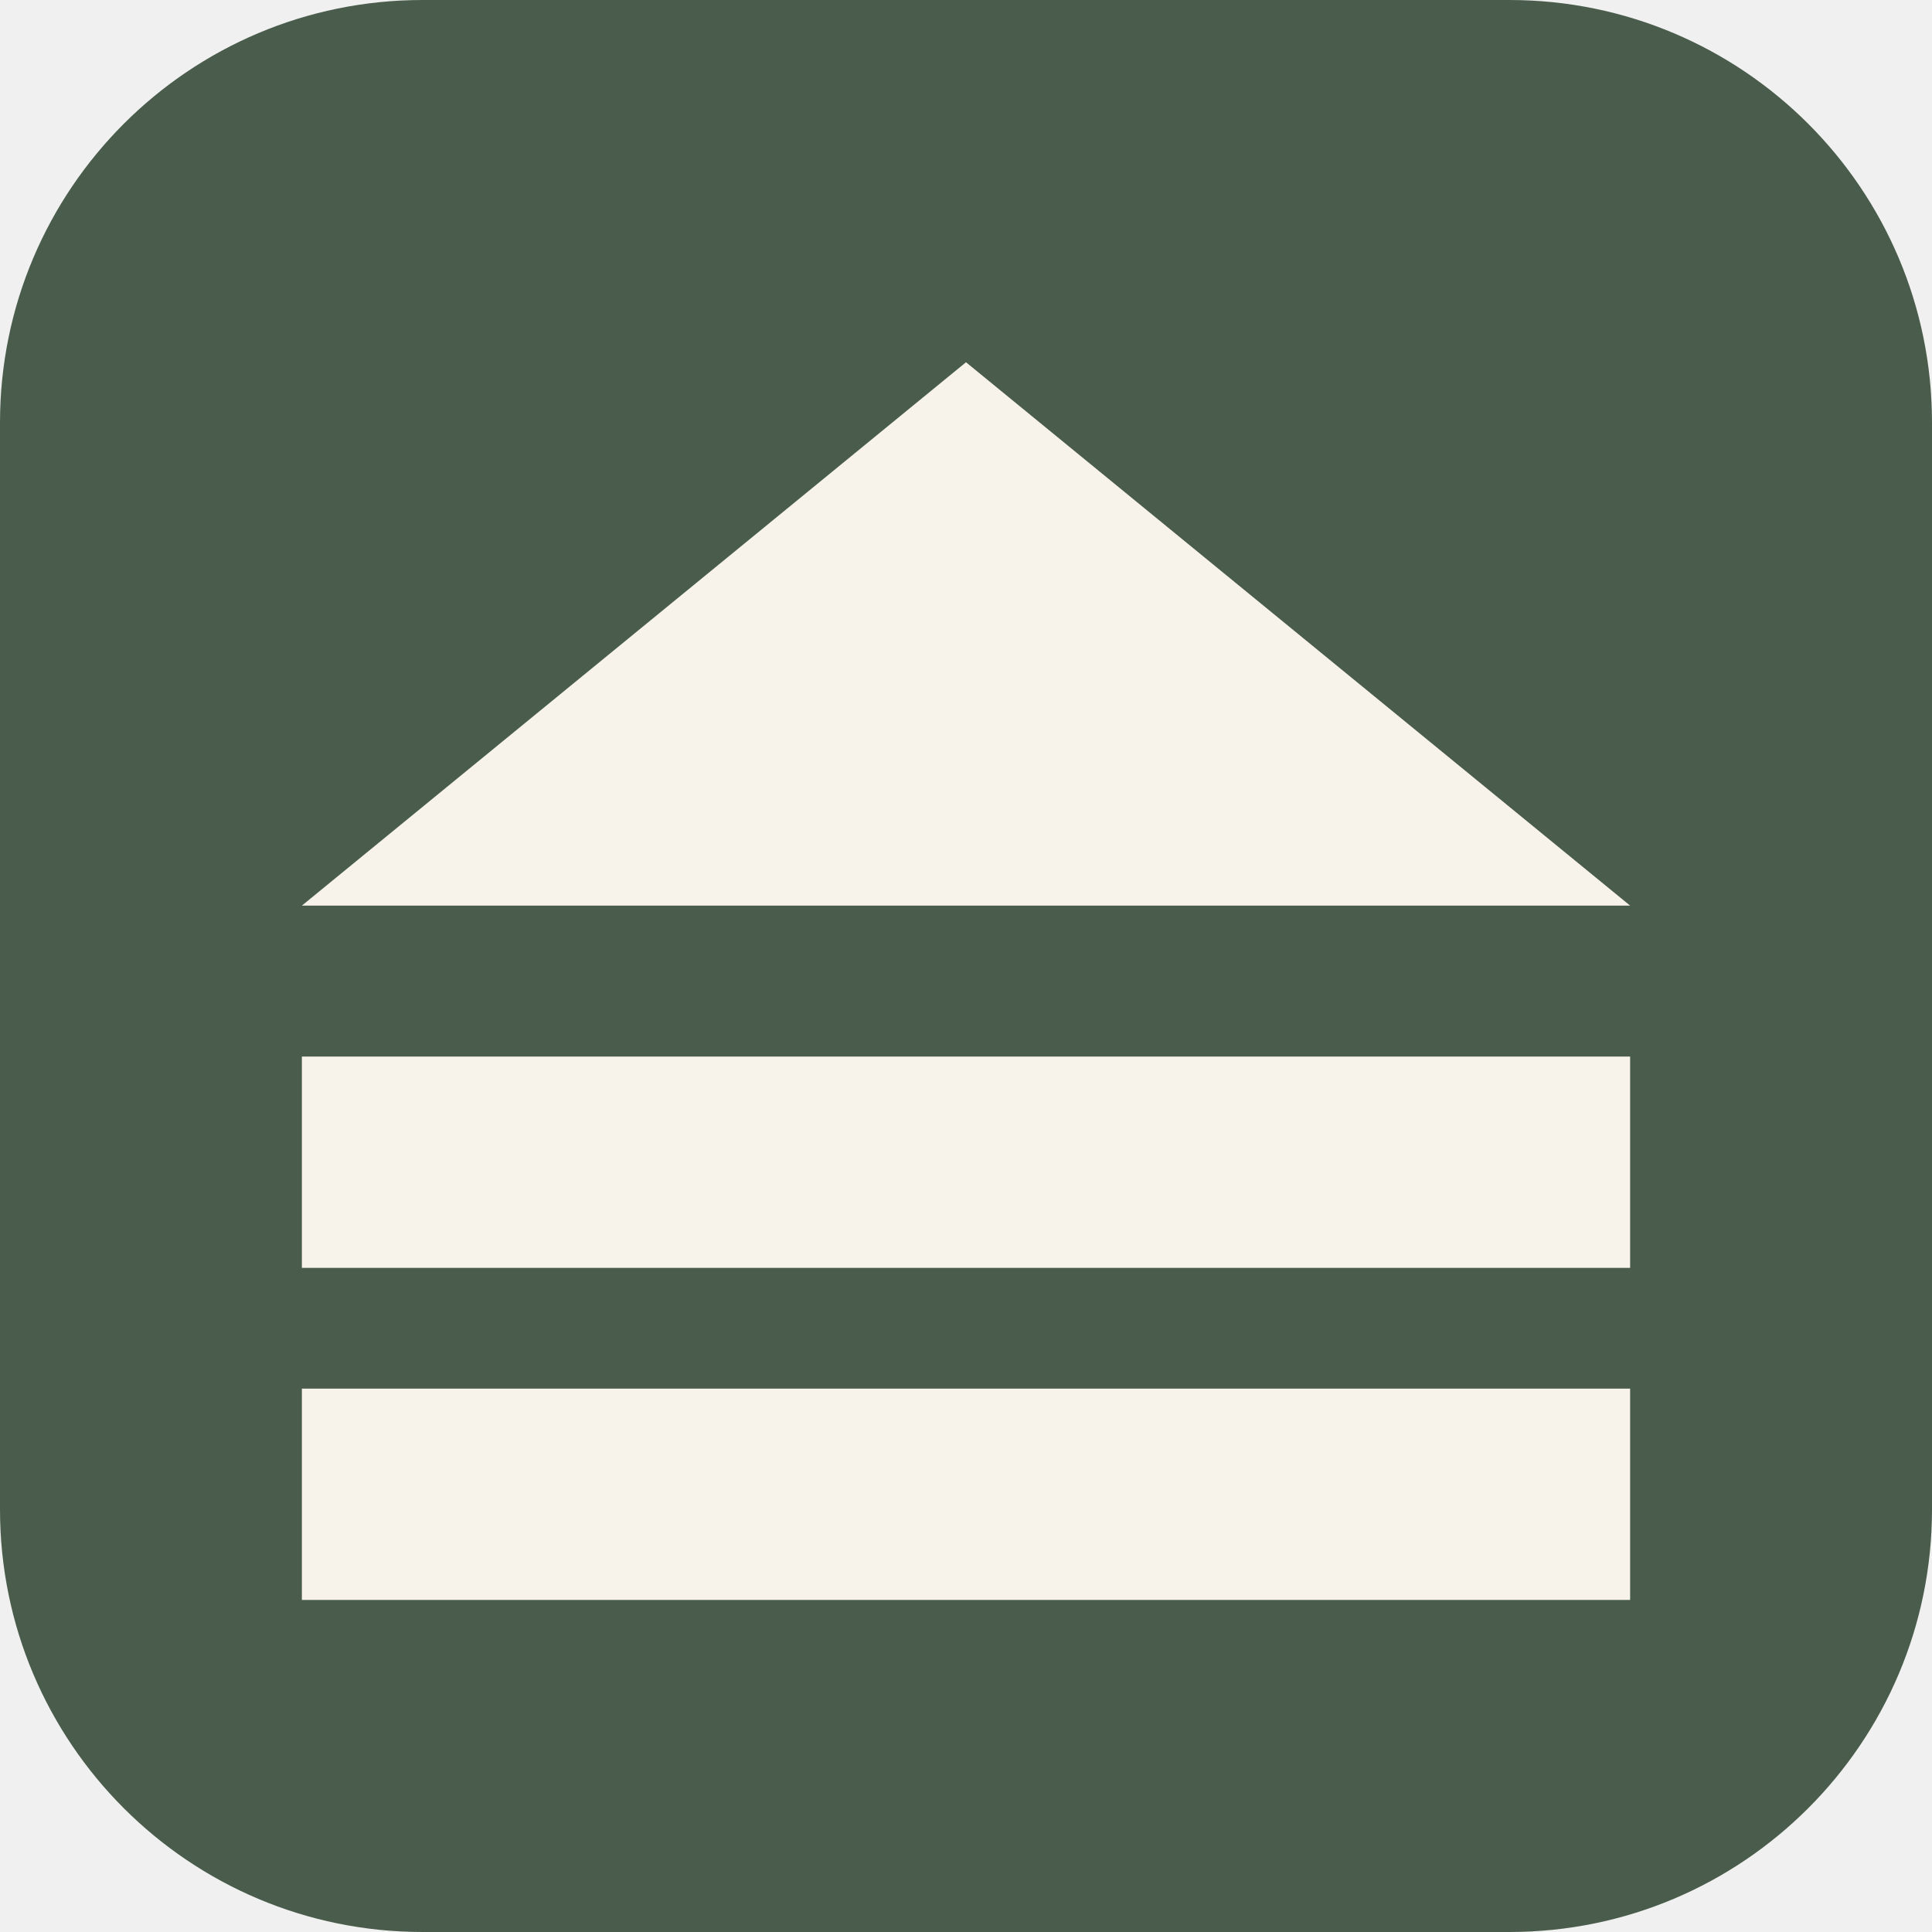
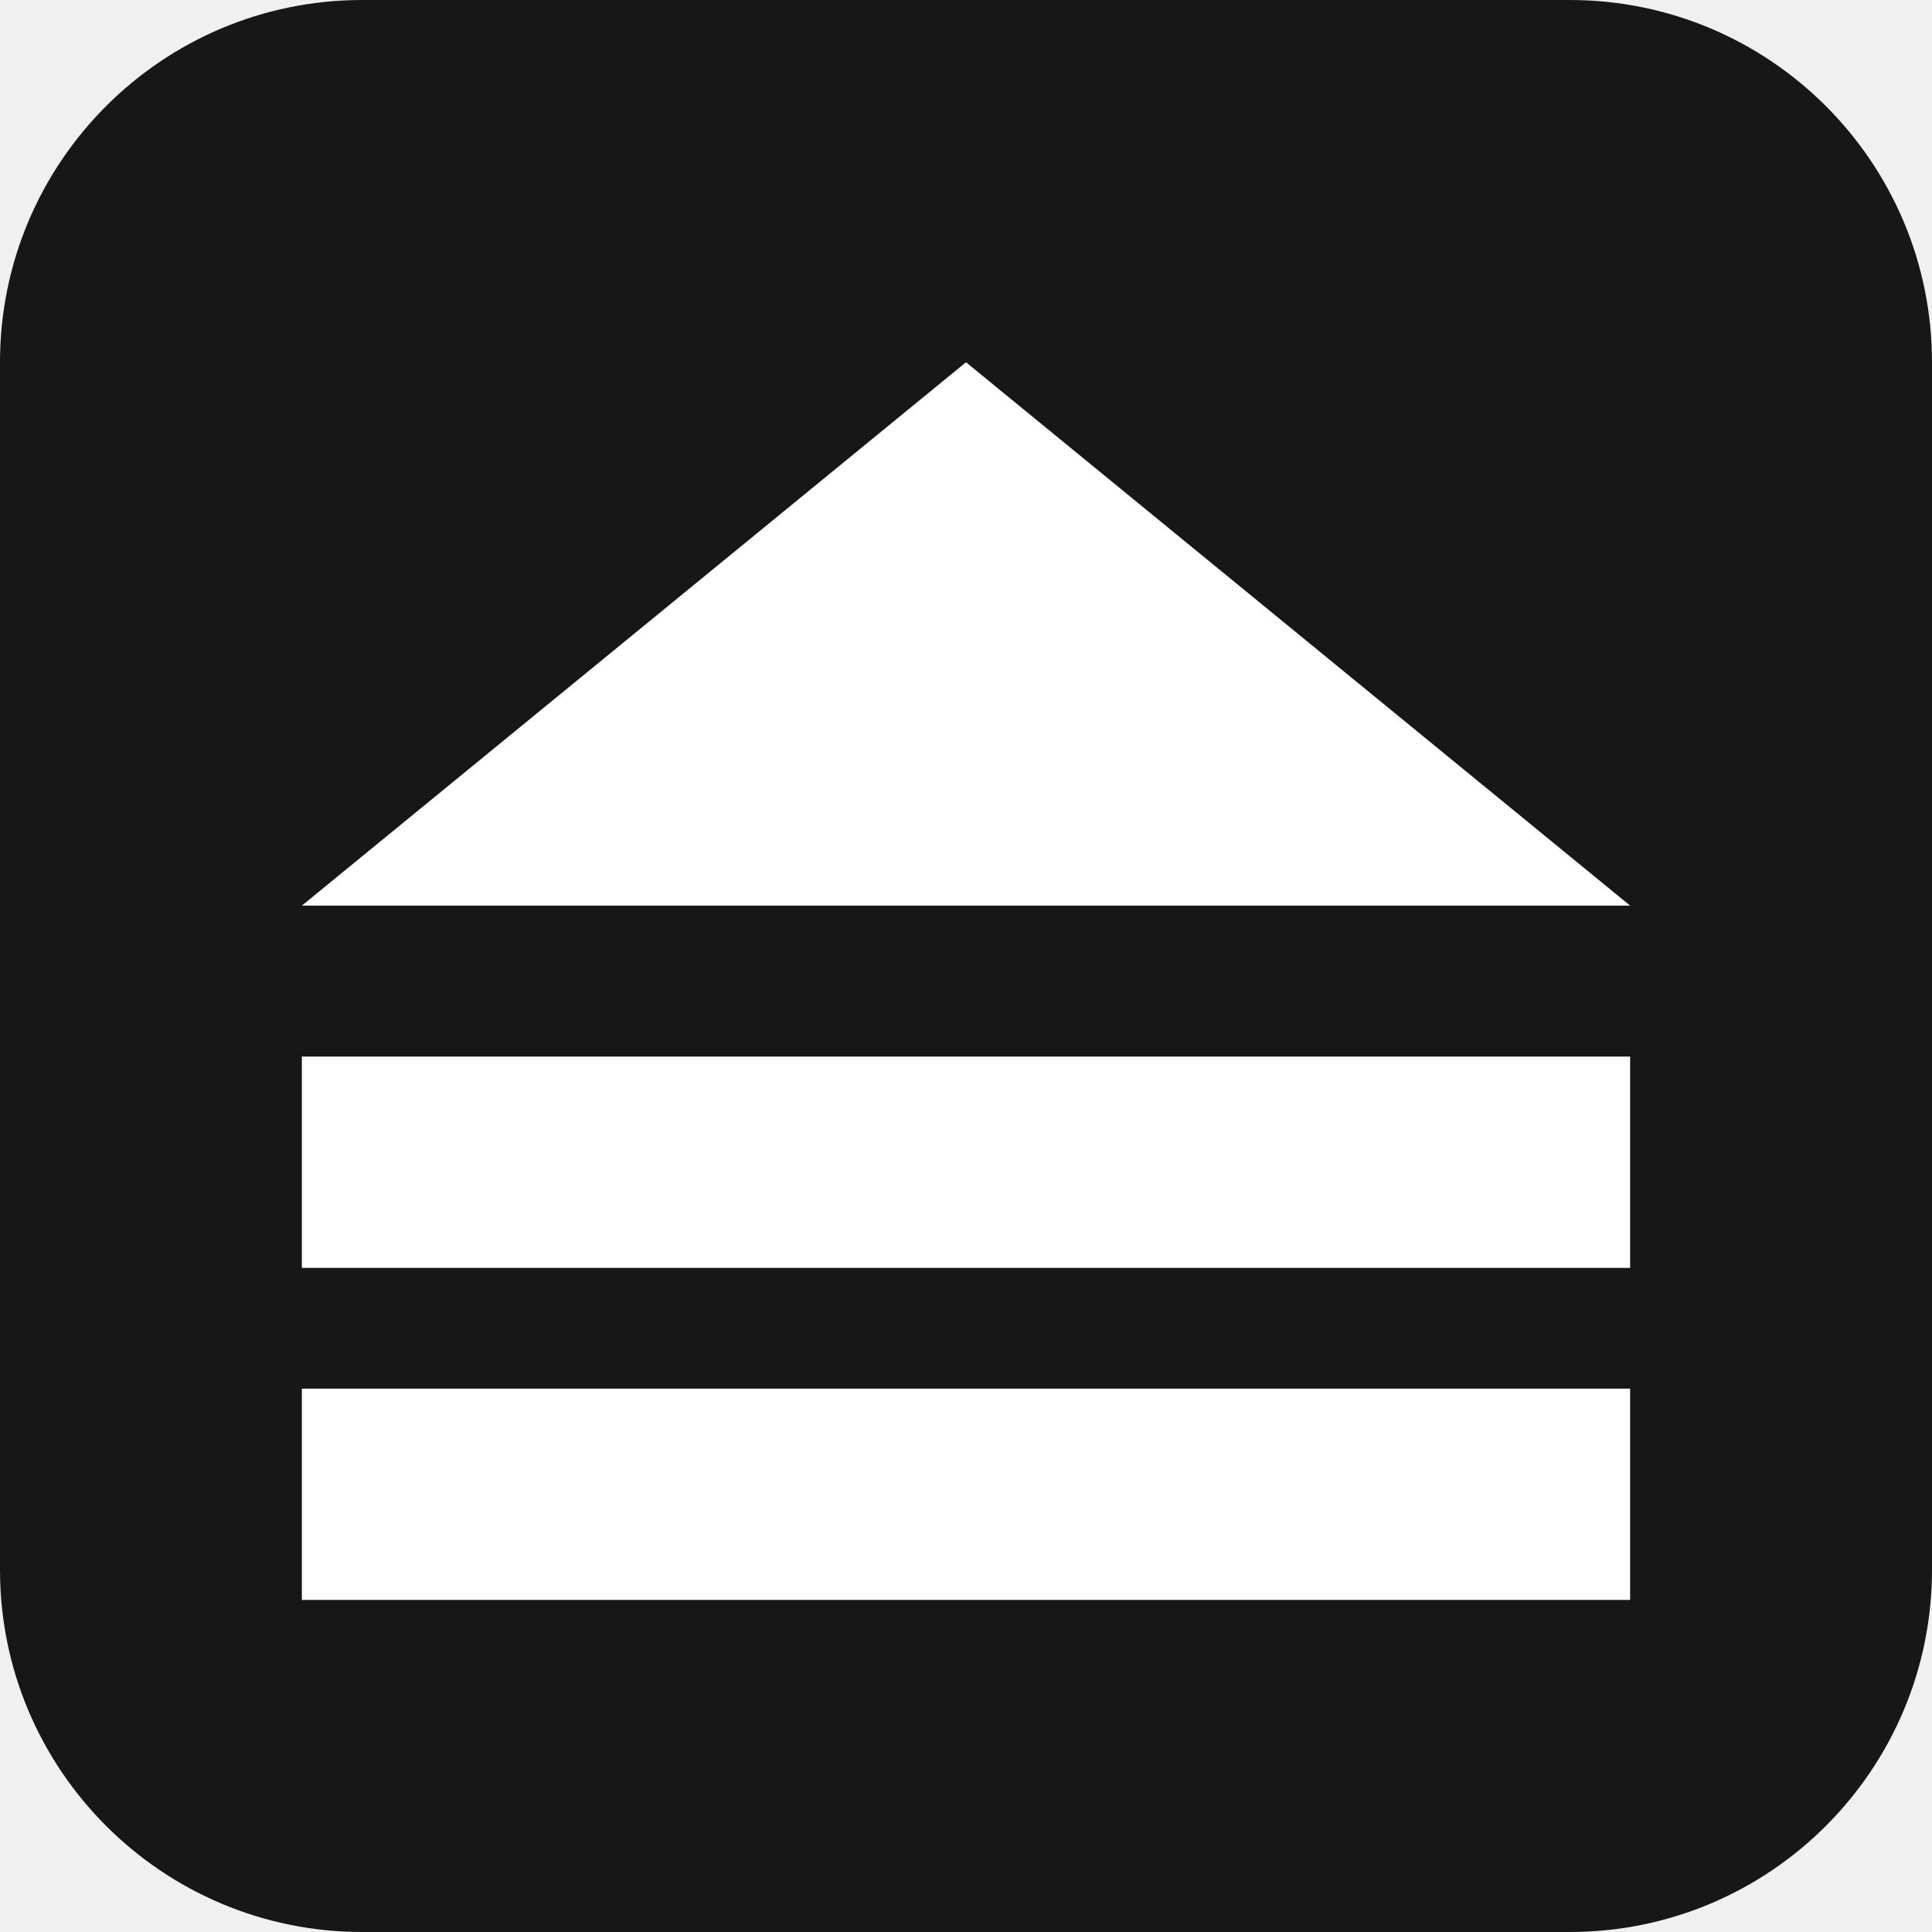
<svg xmlns="http://www.w3.org/2000/svg" viewBox="0 0 64 64">
-   <rect width="64" height="64" rx="14" fill="#4a5d4c" />
-   <path d="M32 12 L54 30 L10 30 Z" fill="#f7f3ea" />
-   <rect x="10" y="35" width="44" height="7" fill="#f7f3ea" />
-   <rect x="10" y="46" width="44" height="7" fill="#f7f3ea" />
+   <rect width="64" height="64" rx="12" fill="#171717" />
+   <path d="M32 12 L54 30 L10 30 Z" fill="#ffffff" />
+   <rect x="10" y="35" width="44" height="7" fill="#ffffff" />
+   <rect x="10" y="46" width="44" height="7" fill="#ffffff" />
</svg>
